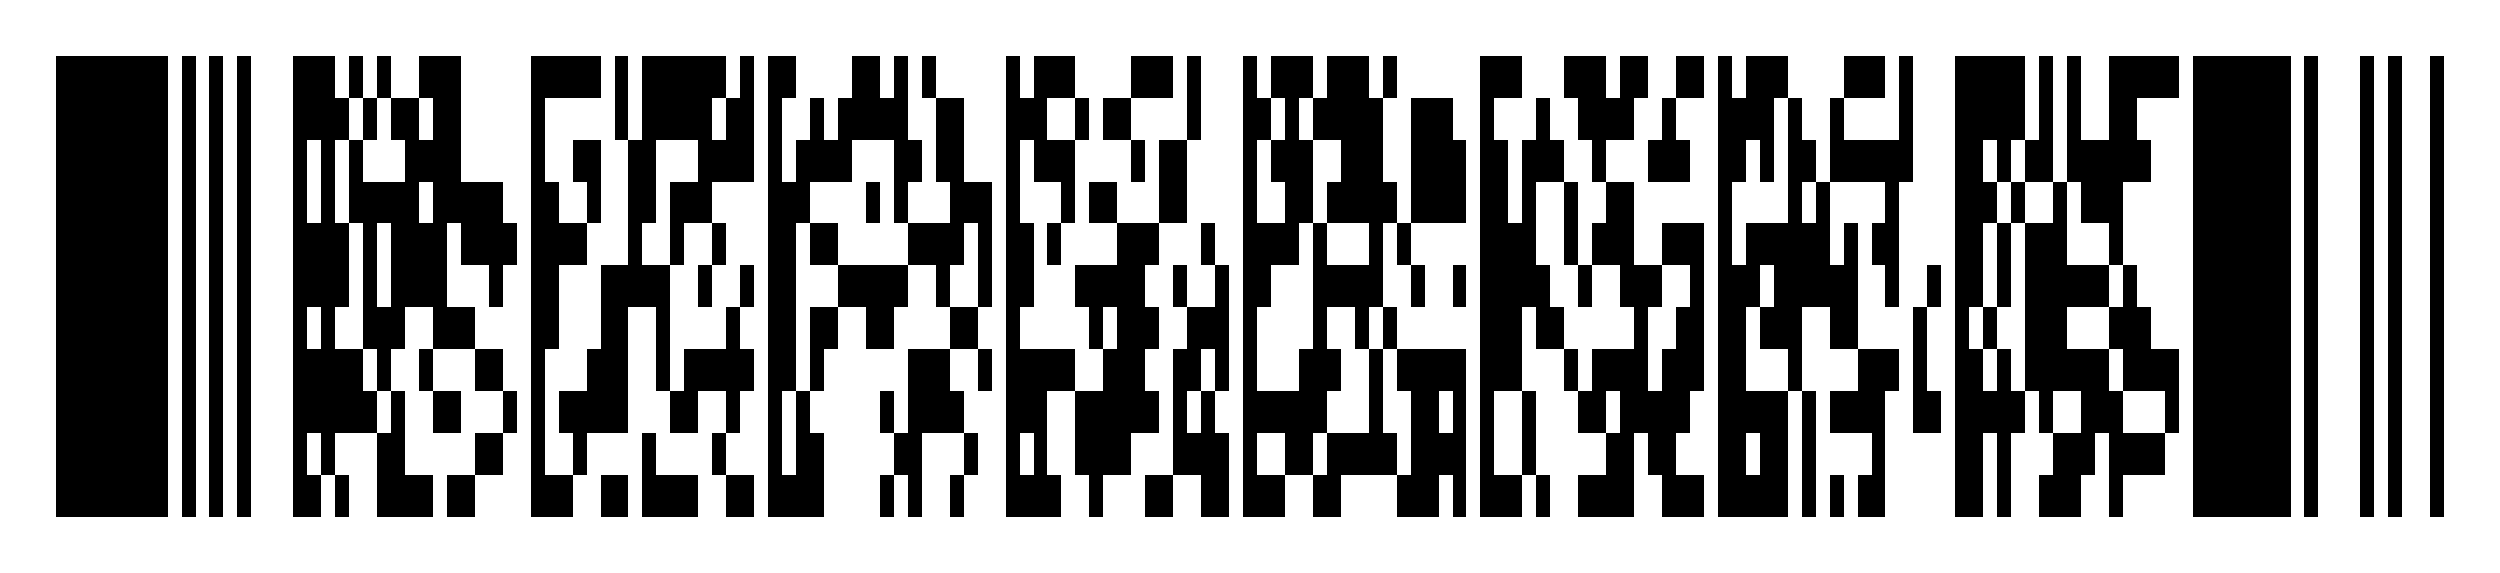
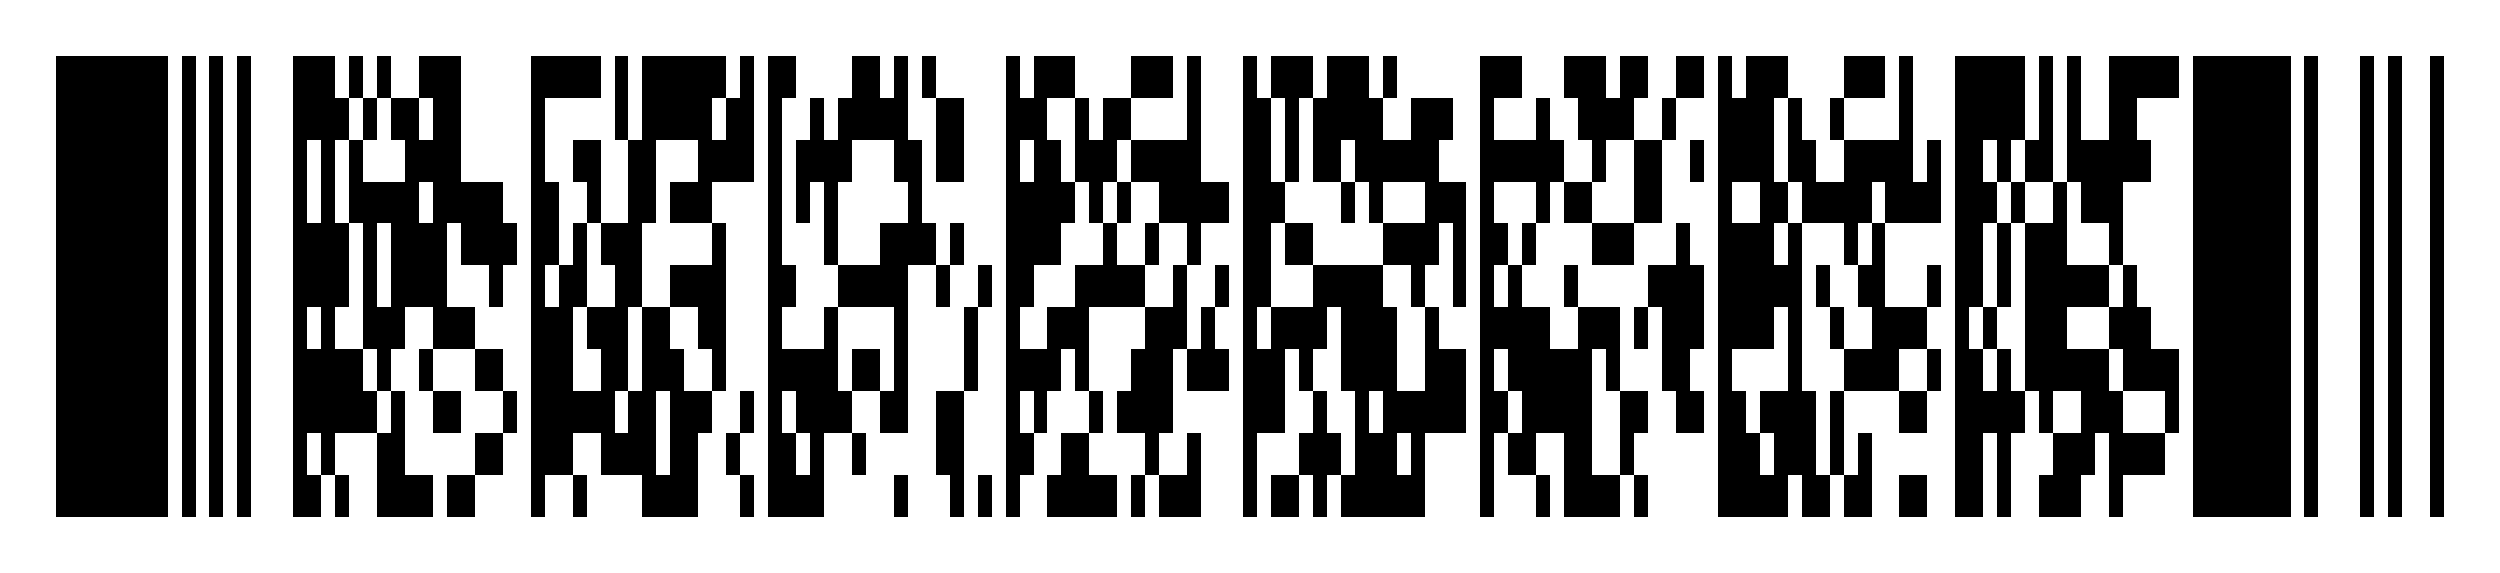
<svg xmlns="http://www.w3.org/2000/svg" width="537" height="123" viewBox="0 0 537 123" shape-rendering="crispEdges">
  <rect width="100%" height="100%" fill="#ffffff" />
  <g fill="#000000">
    <rect x="12" y="12" width="24" height="9" />
    <rect x="39" y="12" width="3" height="9" />
    <rect x="45" y="12" width="3" height="9" />
    <rect x="51" y="12" width="3" height="9" />
    <rect x="63" y="12" width="9" height="9" />
    <rect x="75" y="12" width="3" height="9" />
    <rect x="81" y="12" width="3" height="9" />
    <rect x="90" y="12" width="9" height="9" />
    <rect x="114" y="12" width="15" height="9" />
    <rect x="132" y="12" width="3" height="9" />
    <rect x="138" y="12" width="18" height="9" />
    <rect x="159" y="12" width="3" height="9" />
    <rect x="165" y="12" width="6" height="9" />
    <rect x="183" y="12" width="6" height="9" />
    <rect x="192" y="12" width="3" height="9" />
    <rect x="198" y="12" width="3" height="9" />
    <rect x="216" y="12" width="3" height="9" />
    <rect x="222" y="12" width="9" height="9" />
    <rect x="243" y="12" width="9" height="9" />
    <rect x="255" y="12" width="3" height="9" />
    <rect x="267" y="12" width="3" height="9" />
    <rect x="273" y="12" width="9" height="9" />
    <rect x="285" y="12" width="9" height="9" />
    <rect x="297" y="12" width="3" height="9" />
    <rect x="318" y="12" width="9" height="9" />
    <rect x="336" y="12" width="9" height="9" />
    <rect x="348" y="12" width="6" height="9" />
    <rect x="360" y="12" width="6" height="9" />
    <rect x="369" y="12" width="3" height="9" />
    <rect x="375" y="12" width="9" height="9" />
    <rect x="396" y="12" width="9" height="9" />
    <rect x="408" y="12" width="3" height="9" />
    <rect x="420" y="12" width="15" height="9" />
    <rect x="438" y="12" width="3" height="9" />
    <rect x="444" y="12" width="3" height="9" />
    <rect x="453" y="12" width="15" height="9" />
    <rect x="471" y="12" width="21" height="9" />
    <rect x="495" y="12" width="3" height="9" />
    <rect x="507" y="12" width="3" height="9" />
    <rect x="513" y="12" width="3" height="9" />
    <rect x="522" y="12" width="3" height="9" />
    <rect x="12" y="21" width="24" height="9" />
    <rect x="39" y="21" width="3" height="9" />
    <rect x="45" y="21" width="3" height="9" />
    <rect x="51" y="21" width="3" height="9" />
    <rect x="63" y="21" width="12" height="9" />
    <rect x="78" y="21" width="3" height="9" />
    <rect x="84" y="21" width="6" height="9" />
    <rect x="93" y="21" width="6" height="9" />
    <rect x="114" y="21" width="3" height="9" />
    <rect x="132" y="21" width="3" height="9" />
    <rect x="138" y="21" width="15" height="9" />
    <rect x="156" y="21" width="6" height="9" />
    <rect x="165" y="21" width="3" height="9" />
    <rect x="174" y="21" width="3" height="9" />
    <rect x="180" y="21" width="15" height="9" />
    <rect x="201" y="21" width="6" height="9" />
    <rect x="216" y="21" width="9" height="9" />
    <rect x="231" y="21" width="3" height="9" />
    <rect x="237" y="21" width="6" height="9" />
    <rect x="255" y="21" width="3" height="9" />
    <rect x="267" y="21" width="6" height="9" />
    <rect x="276" y="21" width="3" height="9" />
    <rect x="282" y="21" width="15" height="9" />
    <rect x="303" y="21" width="9" height="9" />
    <rect x="318" y="21" width="3" height="9" />
    <rect x="330" y="21" width="3" height="9" />
    <rect x="339" y="21" width="12" height="9" />
    <rect x="357" y="21" width="3" height="9" />
    <rect x="369" y="21" width="12" height="9" />
    <rect x="384" y="21" width="3" height="9" />
    <rect x="393" y="21" width="3" height="9" />
    <rect x="408" y="21" width="3" height="9" />
    <rect x="420" y="21" width="15" height="9" />
    <rect x="438" y="21" width="3" height="9" />
    <rect x="444" y="21" width="3" height="9" />
    <rect x="453" y="21" width="6" height="9" />
    <rect x="471" y="21" width="21" height="9" />
    <rect x="495" y="21" width="3" height="9" />
    <rect x="507" y="21" width="3" height="9" />
    <rect x="513" y="21" width="3" height="9" />
    <rect x="522" y="21" width="3" height="9" />
    <rect x="12" y="30" width="24" height="9" />
    <rect x="39" y="30" width="3" height="9" />
    <rect x="45" y="30" width="3" height="9" />
    <rect x="51" y="30" width="3" height="9" />
    <rect x="63" y="30" width="3" height="9" />
    <rect x="69" y="30" width="3" height="9" />
    <rect x="75" y="30" width="3" height="9" />
    <rect x="87" y="30" width="12" height="9" />
    <rect x="114" y="30" width="3" height="9" />
    <rect x="123" y="30" width="6" height="9" />
    <rect x="135" y="30" width="6" height="9" />
    <rect x="150" y="30" width="12" height="9" />
    <rect x="165" y="30" width="3" height="9" />
    <rect x="171" y="30" width="12" height="9" />
    <rect x="192" y="30" width="6" height="9" />
    <rect x="201" y="30" width="6" height="9" />
    <rect x="216" y="30" width="3" height="9" />
-     <rect x="222" y="30" width="9" height="9" />
-     <rect x="243" y="30" width="3" height="9" />
-     <rect x="249" y="30" width="6" height="9" />
-     <rect x="267" y="30" width="3" height="9" />
-     <rect x="273" y="30" width="9" height="9" />
-     <rect x="288" y="30" width="9" height="9" />
-     <rect x="303" y="30" width="12" height="9" />
-     <rect x="318" y="30" width="6" height="9" />
-     <rect x="327" y="30" width="9" height="9" />
+     <rect x="222" y="30" width="6" height="9" />
+     <rect x="231" y="30" width="9" height="9" />
+     <rect x="243" y="30" width="15" height="9" />
+     <rect x="267" y="30" width="6" height="9" />
+     <rect x="276" y="30" width="3" height="9" />
+     <rect x="282" y="30" width="6" height="9" />
+     <rect x="291" y="30" width="18" height="9" />
+     <rect x="318" y="30" width="18" height="9" />
    <rect x="342" y="30" width="3" height="9" />
-     <rect x="354" y="30" width="9" height="9" />
-     <rect x="369" y="30" width="6" height="9" />
-     <rect x="378" y="30" width="3" height="9" />
+     <rect x="351" y="30" width="6" height="9" />
+     <rect x="363" y="30" width="3" height="9" />
+     <rect x="369" y="30" width="12" height="9" />
    <rect x="384" y="30" width="6" height="9" />
-     <rect x="393" y="30" width="18" height="9" />
+     <rect x="396" y="30" width="15" height="9" />
+     <rect x="414" y="30" width="3" height="9" />
    <rect x="420" y="30" width="6" height="9" />
    <rect x="429" y="30" width="3" height="9" />
    <rect x="435" y="30" width="6" height="9" />
    <rect x="444" y="30" width="18" height="9" />
    <rect x="471" y="30" width="21" height="9" />
    <rect x="495" y="30" width="3" height="9" />
    <rect x="507" y="30" width="3" height="9" />
    <rect x="513" y="30" width="3" height="9" />
    <rect x="522" y="30" width="3" height="9" />
    <rect x="12" y="39" width="24" height="9" />
    <rect x="39" y="39" width="3" height="9" />
    <rect x="45" y="39" width="3" height="9" />
    <rect x="51" y="39" width="3" height="9" />
    <rect x="63" y="39" width="3" height="9" />
    <rect x="69" y="39" width="3" height="9" />
    <rect x="75" y="39" width="15" height="9" />
    <rect x="93" y="39" width="15" height="9" />
    <rect x="114" y="39" width="6" height="9" />
    <rect x="126" y="39" width="3" height="9" />
    <rect x="135" y="39" width="6" height="9" />
    <rect x="144" y="39" width="9" height="9" />
-     <rect x="165" y="39" width="9" height="9" />
-     <rect x="186" y="39" width="3" height="9" />
-     <rect x="192" y="39" width="3" height="9" />
-     <rect x="204" y="39" width="9" height="9" />
-     <rect x="216" y="39" width="3" height="9" />
-     <rect x="228" y="39" width="3" height="9" />
-     <rect x="234" y="39" width="6" height="9" />
-     <rect x="249" y="39" width="6" height="9" />
-     <rect x="267" y="39" width="3" height="9" />
-     <rect x="276" y="39" width="6" height="9" />
-     <rect x="285" y="39" width="15" height="9" />
-     <rect x="303" y="39" width="12" height="9" />
-     <rect x="318" y="39" width="6" height="9" />
-     <rect x="327" y="39" width="3" height="9" />
-     <rect x="336" y="39" width="3" height="9" />
-     <rect x="345" y="39" width="6" height="9" />
+     <rect x="165" y="39" width="3" height="9" />
+     <rect x="171" y="39" width="3" height="9" />
+     <rect x="177" y="39" width="3" height="9" />
+     <rect x="195" y="39" width="3" height="9" />
+     <rect x="216" y="39" width="15" height="9" />
+     <rect x="234" y="39" width="3" height="9" />
+     <rect x="240" y="39" width="3" height="9" />
+     <rect x="249" y="39" width="15" height="9" />
+     <rect x="267" y="39" width="9" height="9" />
+     <rect x="288" y="39" width="3" height="9" />
+     <rect x="294" y="39" width="3" height="9" />
+     <rect x="306" y="39" width="9" height="9" />
+     <rect x="318" y="39" width="3" height="9" />
+     <rect x="330" y="39" width="3" height="9" />
+     <rect x="336" y="39" width="6" height="9" />
+     <rect x="351" y="39" width="6" height="9" />
    <rect x="369" y="39" width="3" height="9" />
-     <rect x="384" y="39" width="3" height="9" />
-     <rect x="390" y="39" width="3" height="9" />
-     <rect x="405" y="39" width="3" height="9" />
+     <rect x="378" y="39" width="6" height="9" />
+     <rect x="387" y="39" width="15" height="9" />
+     <rect x="405" y="39" width="12" height="9" />
    <rect x="420" y="39" width="9" height="9" />
    <rect x="432" y="39" width="3" height="9" />
    <rect x="441" y="39" width="3" height="9" />
    <rect x="447" y="39" width="9" height="9" />
    <rect x="471" y="39" width="21" height="9" />
    <rect x="495" y="39" width="3" height="9" />
    <rect x="507" y="39" width="3" height="9" />
    <rect x="513" y="39" width="3" height="9" />
    <rect x="522" y="39" width="3" height="9" />
    <rect x="12" y="48" width="24" height="9" />
    <rect x="39" y="48" width="3" height="9" />
    <rect x="45" y="48" width="3" height="9" />
    <rect x="51" y="48" width="3" height="9" />
    <rect x="63" y="48" width="12" height="9" />
    <rect x="78" y="48" width="3" height="9" />
    <rect x="84" y="48" width="12" height="9" />
    <rect x="99" y="48" width="12" height="9" />
-     <rect x="114" y="48" width="12" height="9" />
-     <rect x="135" y="48" width="3" height="9" />
-     <rect x="144" y="48" width="3" height="9" />
+     <rect x="114" y="48" width="6" height="9" />
+     <rect x="123" y="48" width="3" height="9" />
+     <rect x="129" y="48" width="9" height="9" />
    <rect x="153" y="48" width="3" height="9" />
-     <rect x="165" y="48" width="6" height="9" />
-     <rect x="174" y="48" width="6" height="9" />
-     <rect x="195" y="48" width="12" height="9" />
-     <rect x="210" y="48" width="3" height="9" />
-     <rect x="216" y="48" width="6" height="9" />
-     <rect x="225" y="48" width="3" height="9" />
-     <rect x="240" y="48" width="9" height="9" />
-     <rect x="258" y="48" width="3" height="9" />
-     <rect x="267" y="48" width="12" height="9" />
-     <rect x="282" y="48" width="3" height="9" />
-     <rect x="294" y="48" width="3" height="9" />
-     <rect x="300" y="48" width="3" height="9" />
-     <rect x="318" y="48" width="12" height="9" />
-     <rect x="336" y="48" width="3" height="9" />
+     <rect x="165" y="48" width="3" height="9" />
+     <rect x="177" y="48" width="3" height="9" />
+     <rect x="189" y="48" width="12" height="9" />
+     <rect x="204" y="48" width="3" height="9" />
+     <rect x="216" y="48" width="12" height="9" />
+     <rect x="237" y="48" width="3" height="9" />
+     <rect x="246" y="48" width="3" height="9" />
+     <rect x="255" y="48" width="3" height="9" />
+     <rect x="267" y="48" width="6" height="9" />
+     <rect x="276" y="48" width="6" height="9" />
+     <rect x="297" y="48" width="12" height="9" />
+     <rect x="312" y="48" width="3" height="9" />
+     <rect x="318" y="48" width="6" height="9" />
+     <rect x="327" y="48" width="3" height="9" />
    <rect x="342" y="48" width="9" height="9" />
-     <rect x="357" y="48" width="9" height="9" />
-     <rect x="369" y="48" width="3" height="9" />
-     <rect x="375" y="48" width="18" height="9" />
+     <rect x="360" y="48" width="3" height="9" />
+     <rect x="369" y="48" width="12" height="9" />
+     <rect x="384" y="48" width="3" height="9" />
    <rect x="396" y="48" width="3" height="9" />
-     <rect x="402" y="48" width="6" height="9" />
+     <rect x="402" y="48" width="3" height="9" />
    <rect x="420" y="48" width="6" height="9" />
    <rect x="429" y="48" width="3" height="9" />
    <rect x="435" y="48" width="9" height="9" />
    <rect x="453" y="48" width="3" height="9" />
    <rect x="471" y="48" width="21" height="9" />
    <rect x="495" y="48" width="3" height="9" />
    <rect x="507" y="48" width="3" height="9" />
    <rect x="513" y="48" width="3" height="9" />
    <rect x="522" y="48" width="3" height="9" />
    <rect x="12" y="57" width="24" height="9" />
    <rect x="39" y="57" width="3" height="9" />
    <rect x="45" y="57" width="3" height="9" />
    <rect x="51" y="57" width="3" height="9" />
    <rect x="63" y="57" width="12" height="9" />
    <rect x="78" y="57" width="3" height="9" />
    <rect x="84" y="57" width="12" height="9" />
    <rect x="105" y="57" width="3" height="9" />
-     <rect x="114" y="57" width="6" height="9" />
-     <rect x="129" y="57" width="15" height="9" />
-     <rect x="150" y="57" width="3" height="9" />
-     <rect x="159" y="57" width="3" height="9" />
+     <rect x="114" y="57" width="3" height="9" />
+     <rect x="120" y="57" width="6" height="9" />
+     <rect x="132" y="57" width="6" height="9" />
+     <rect x="144" y="57" width="12" height="9" />
    <rect x="165" y="57" width="6" height="9" />
    <rect x="180" y="57" width="15" height="9" />
    <rect x="201" y="57" width="3" height="9" />
    <rect x="210" y="57" width="3" height="9" />
    <rect x="216" y="57" width="6" height="9" />
    <rect x="231" y="57" width="15" height="9" />
    <rect x="252" y="57" width="3" height="9" />
    <rect x="261" y="57" width="3" height="9" />
    <rect x="267" y="57" width="6" height="9" />
    <rect x="282" y="57" width="15" height="9" />
    <rect x="303" y="57" width="3" height="9" />
    <rect x="312" y="57" width="3" height="9" />
-     <rect x="318" y="57" width="15" height="9" />
-     <rect x="339" y="57" width="3" height="9" />
-     <rect x="348" y="57" width="9" height="9" />
-     <rect x="363" y="57" width="3" height="9" />
-     <rect x="369" y="57" width="9" height="9" />
-     <rect x="381" y="57" width="18" height="9" />
-     <rect x="405" y="57" width="3" height="9" />
+     <rect x="318" y="57" width="3" height="9" />
+     <rect x="324" y="57" width="3" height="9" />
+     <rect x="336" y="57" width="3" height="9" />
+     <rect x="354" y="57" width="12" height="9" />
+     <rect x="369" y="57" width="18" height="9" />
+     <rect x="390" y="57" width="3" height="9" />
+     <rect x="399" y="57" width="6" height="9" />
    <rect x="414" y="57" width="3" height="9" />
    <rect x="420" y="57" width="6" height="9" />
    <rect x="429" y="57" width="3" height="9" />
    <rect x="435" y="57" width="18" height="9" />
    <rect x="456" y="57" width="3" height="9" />
    <rect x="471" y="57" width="21" height="9" />
    <rect x="495" y="57" width="3" height="9" />
    <rect x="507" y="57" width="3" height="9" />
    <rect x="513" y="57" width="3" height="9" />
    <rect x="522" y="57" width="3" height="9" />
    <rect x="12" y="66" width="24" height="9" />
    <rect x="39" y="66" width="3" height="9" />
    <rect x="45" y="66" width="3" height="9" />
    <rect x="51" y="66" width="3" height="9" />
    <rect x="63" y="66" width="3" height="9" />
    <rect x="69" y="66" width="3" height="9" />
    <rect x="78" y="66" width="9" height="9" />
    <rect x="93" y="66" width="9" height="9" />
-     <rect x="114" y="66" width="6" height="9" />
-     <rect x="129" y="66" width="6" height="9" />
-     <rect x="141" y="66" width="3" height="9" />
-     <rect x="156" y="66" width="3" height="9" />
-     <rect x="165" y="66" width="6" height="9" />
-     <rect x="174" y="66" width="6" height="9" />
-     <rect x="186" y="66" width="6" height="9" />
-     <rect x="204" y="66" width="6" height="9" />
+     <rect x="114" y="66" width="9" height="9" />
+     <rect x="126" y="66" width="9" height="9" />
+     <rect x="138" y="66" width="6" height="9" />
+     <rect x="150" y="66" width="6" height="9" />
+     <rect x="165" y="66" width="3" height="9" />
+     <rect x="177" y="66" width="3" height="9" />
+     <rect x="192" y="66" width="3" height="9" />
+     <rect x="207" y="66" width="3" height="9" />
    <rect x="216" y="66" width="3" height="9" />
-     <rect x="234" y="66" width="3" height="9" />
-     <rect x="240" y="66" width="9" height="9" />
-     <rect x="255" y="66" width="9" height="9" />
+     <rect x="225" y="66" width="9" height="9" />
+     <rect x="246" y="66" width="9" height="9" />
+     <rect x="258" y="66" width="3" height="9" />
    <rect x="267" y="66" width="3" height="9" />
-     <rect x="282" y="66" width="3" height="9" />
-     <rect x="291" y="66" width="3" height="9" />
-     <rect x="297" y="66" width="3" height="9" />
-     <rect x="318" y="66" width="9" height="9" />
-     <rect x="330" y="66" width="6" height="9" />
+     <rect x="273" y="66" width="12" height="9" />
+     <rect x="288" y="66" width="12" height="9" />
+     <rect x="306" y="66" width="3" height="9" />
+     <rect x="318" y="66" width="15" height="9" />
+     <rect x="339" y="66" width="9" height="9" />
    <rect x="351" y="66" width="3" height="9" />
-     <rect x="360" y="66" width="6" height="9" />
-     <rect x="369" y="66" width="6" height="9" />
-     <rect x="378" y="66" width="9" height="9" />
-     <rect x="393" y="66" width="6" height="9" />
-     <rect x="411" y="66" width="3" height="9" />
+     <rect x="357" y="66" width="9" height="9" />
+     <rect x="369" y="66" width="12" height="9" />
+     <rect x="384" y="66" width="3" height="9" />
+     <rect x="393" y="66" width="3" height="9" />
+     <rect x="402" y="66" width="12" height="9" />
    <rect x="420" y="66" width="3" height="9" />
    <rect x="426" y="66" width="3" height="9" />
    <rect x="435" y="66" width="9" height="9" />
    <rect x="453" y="66" width="9" height="9" />
    <rect x="471" y="66" width="21" height="9" />
    <rect x="495" y="66" width="3" height="9" />
    <rect x="507" y="66" width="3" height="9" />
    <rect x="513" y="66" width="3" height="9" />
    <rect x="522" y="66" width="3" height="9" />
    <rect x="12" y="75" width="24" height="9" />
    <rect x="39" y="75" width="3" height="9" />
    <rect x="45" y="75" width="3" height="9" />
    <rect x="51" y="75" width="3" height="9" />
    <rect x="63" y="75" width="15" height="9" />
    <rect x="81" y="75" width="3" height="9" />
    <rect x="90" y="75" width="3" height="9" />
    <rect x="102" y="75" width="6" height="9" />
-     <rect x="114" y="75" width="3" height="9" />
-     <rect x="126" y="75" width="9" height="9" />
-     <rect x="141" y="75" width="3" height="9" />
-     <rect x="147" y="75" width="15" height="9" />
-     <rect x="165" y="75" width="6" height="9" />
-     <rect x="174" y="75" width="3" height="9" />
-     <rect x="195" y="75" width="9" height="9" />
-     <rect x="210" y="75" width="3" height="9" />
-     <rect x="216" y="75" width="15" height="9" />
-     <rect x="237" y="75" width="9" height="9" />
-     <rect x="252" y="75" width="6" height="9" />
-     <rect x="261" y="75" width="3" height="9" />
-     <rect x="267" y="75" width="3" height="9" />
-     <rect x="279" y="75" width="9" height="9" />
-     <rect x="294" y="75" width="3" height="9" />
-     <rect x="300" y="75" width="15" height="9" />
-     <rect x="318" y="75" width="9" height="9" />
-     <rect x="336" y="75" width="3" height="9" />
-     <rect x="342" y="75" width="12" height="9" />
-     <rect x="357" y="75" width="9" height="9" />
-     <rect x="369" y="75" width="6" height="9" />
+     <rect x="114" y="75" width="9" height="9" />
+     <rect x="129" y="75" width="6" height="9" />
+     <rect x="138" y="75" width="9" height="9" />
+     <rect x="153" y="75" width="3" height="9" />
+     <rect x="165" y="75" width="15" height="9" />
+     <rect x="183" y="75" width="6" height="9" />
+     <rect x="192" y="75" width="3" height="9" />
+     <rect x="207" y="75" width="3" height="9" />
+     <rect x="216" y="75" width="12" height="9" />
+     <rect x="231" y="75" width="3" height="9" />
+     <rect x="243" y="75" width="9" height="9" />
+     <rect x="255" y="75" width="9" height="9" />
+     <rect x="267" y="75" width="9" height="9" />
+     <rect x="279" y="75" width="3" height="9" />
+     <rect x="288" y="75" width="12" height="9" />
+     <rect x="306" y="75" width="9" height="9" />
+     <rect x="318" y="75" width="3" height="9" />
+     <rect x="324" y="75" width="18" height="9" />
+     <rect x="345" y="75" width="3" height="9" />
+     <rect x="357" y="75" width="6" height="9" />
+     <rect x="369" y="75" width="3" height="9" />
    <rect x="384" y="75" width="3" height="9" />
-     <rect x="399" y="75" width="9" height="9" />
-     <rect x="411" y="75" width="3" height="9" />
+     <rect x="396" y="75" width="12" height="9" />
+     <rect x="414" y="75" width="3" height="9" />
    <rect x="420" y="75" width="6" height="9" />
    <rect x="429" y="75" width="3" height="9" />
    <rect x="435" y="75" width="18" height="9" />
    <rect x="456" y="75" width="12" height="9" />
    <rect x="471" y="75" width="21" height="9" />
    <rect x="495" y="75" width="3" height="9" />
    <rect x="507" y="75" width="3" height="9" />
    <rect x="513" y="75" width="3" height="9" />
    <rect x="522" y="75" width="3" height="9" />
    <rect x="12" y="84" width="24" height="9" />
    <rect x="39" y="84" width="3" height="9" />
    <rect x="45" y="84" width="3" height="9" />
    <rect x="51" y="84" width="3" height="9" />
    <rect x="63" y="84" width="18" height="9" />
    <rect x="84" y="84" width="3" height="9" />
    <rect x="93" y="84" width="6" height="9" />
    <rect x="108" y="84" width="3" height="9" />
-     <rect x="114" y="84" width="3" height="9" />
-     <rect x="120" y="84" width="15" height="9" />
-     <rect x="144" y="84" width="6" height="9" />
-     <rect x="156" y="84" width="3" height="9" />
+     <rect x="114" y="84" width="18" height="9" />
+     <rect x="135" y="84" width="6" height="9" />
+     <rect x="144" y="84" width="9" height="9" />
+     <rect x="159" y="84" width="3" height="9" />
    <rect x="165" y="84" width="3" height="9" />
-     <rect x="171" y="84" width="3" height="9" />
-     <rect x="189" y="84" width="3" height="9" />
-     <rect x="195" y="84" width="12" height="9" />
-     <rect x="216" y="84" width="9" height="9" />
-     <rect x="231" y="84" width="18" height="9" />
-     <rect x="252" y="84" width="3" height="9" />
-     <rect x="258" y="84" width="3" height="9" />
-     <rect x="267" y="84" width="18" height="9" />
-     <rect x="294" y="84" width="3" height="9" />
-     <rect x="303" y="84" width="6" height="9" />
-     <rect x="312" y="84" width="3" height="9" />
-     <rect x="318" y="84" width="3" height="9" />
-     <rect x="327" y="84" width="3" height="9" />
-     <rect x="339" y="84" width="6" height="9" />
-     <rect x="348" y="84" width="15" height="9" />
-     <rect x="369" y="84" width="15" height="9" />
-     <rect x="387" y="84" width="3" height="9" />
-     <rect x="393" y="84" width="12" height="9" />
-     <rect x="411" y="84" width="6" height="9" />
+     <rect x="171" y="84" width="12" height="9" />
+     <rect x="189" y="84" width="6" height="9" />
+     <rect x="201" y="84" width="6" height="9" />
+     <rect x="216" y="84" width="3" height="9" />
+     <rect x="222" y="84" width="3" height="9" />
+     <rect x="234" y="84" width="3" height="9" />
+     <rect x="240" y="84" width="12" height="9" />
+     <rect x="267" y="84" width="9" height="9" />
+     <rect x="282" y="84" width="3" height="9" />
+     <rect x="291" y="84" width="3" height="9" />
+     <rect x="297" y="84" width="18" height="9" />
+     <rect x="318" y="84" width="6" height="9" />
+     <rect x="327" y="84" width="15" height="9" />
+     <rect x="348" y="84" width="6" height="9" />
+     <rect x="360" y="84" width="6" height="9" />
+     <rect x="369" y="84" width="6" height="9" />
+     <rect x="378" y="84" width="12" height="9" />
+     <rect x="393" y="84" width="3" height="9" />
+     <rect x="408" y="84" width="6" height="9" />
    <rect x="420" y="84" width="15" height="9" />
    <rect x="438" y="84" width="3" height="9" />
    <rect x="447" y="84" width="9" height="9" />
    <rect x="465" y="84" width="3" height="9" />
    <rect x="471" y="84" width="21" height="9" />
    <rect x="495" y="84" width="3" height="9" />
    <rect x="507" y="84" width="3" height="9" />
    <rect x="513" y="84" width="3" height="9" />
    <rect x="522" y="84" width="3" height="9" />
    <rect x="12" y="93" width="24" height="9" />
    <rect x="39" y="93" width="3" height="9" />
    <rect x="45" y="93" width="3" height="9" />
    <rect x="51" y="93" width="3" height="9" />
    <rect x="63" y="93" width="3" height="9" />
    <rect x="69" y="93" width="3" height="9" />
    <rect x="81" y="93" width="6" height="9" />
    <rect x="102" y="93" width="6" height="9" />
-     <rect x="114" y="93" width="3" height="9" />
-     <rect x="123" y="93" width="3" height="9" />
-     <rect x="138" y="93" width="3" height="9" />
-     <rect x="153" y="93" width="3" height="9" />
-     <rect x="165" y="93" width="3" height="9" />
-     <rect x="171" y="93" width="6" height="9" />
-     <rect x="192" y="93" width="6" height="9" />
-     <rect x="207" y="93" width="3" height="9" />
-     <rect x="216" y="93" width="3" height="9" />
-     <rect x="222" y="93" width="3" height="9" />
-     <rect x="231" y="93" width="12" height="9" />
-     <rect x="252" y="93" width="12" height="9" />
+     <rect x="114" y="93" width="9" height="9" />
+     <rect x="129" y="93" width="12" height="9" />
+     <rect x="144" y="93" width="6" height="9" />
+     <rect x="156" y="93" width="3" height="9" />
+     <rect x="165" y="93" width="6" height="9" />
+     <rect x="174" y="93" width="3" height="9" />
+     <rect x="183" y="93" width="3" height="9" />
+     <rect x="201" y="93" width="6" height="9" />
+     <rect x="216" y="93" width="6" height="9" />
+     <rect x="228" y="93" width="6" height="9" />
+     <rect x="246" y="93" width="3" height="9" />
+     <rect x="255" y="93" width="3" height="9" />
    <rect x="267" y="93" width="3" height="9" />
-     <rect x="276" y="93" width="6" height="9" />
-     <rect x="285" y="93" width="15" height="9" />
-     <rect x="303" y="93" width="12" height="9" />
+     <rect x="279" y="93" width="9" height="9" />
+     <rect x="291" y="93" width="9" height="9" />
+     <rect x="303" y="93" width="3" height="9" />
    <rect x="318" y="93" width="3" height="9" />
-     <rect x="327" y="93" width="3" height="9" />
-     <rect x="345" y="93" width="6" height="9" />
-     <rect x="354" y="93" width="6" height="9" />
-     <rect x="369" y="93" width="6" height="9" />
-     <rect x="378" y="93" width="6" height="9" />
-     <rect x="387" y="93" width="3" height="9" />
-     <rect x="402" y="93" width="3" height="9" />
+     <rect x="324" y="93" width="6" height="9" />
+     <rect x="336" y="93" width="6" height="9" />
+     <rect x="348" y="93" width="3" height="9" />
+     <rect x="369" y="93" width="9" height="9" />
+     <rect x="381" y="93" width="9" height="9" />
+     <rect x="393" y="93" width="3" height="9" />
+     <rect x="399" y="93" width="3" height="9" />
    <rect x="420" y="93" width="6" height="9" />
    <rect x="429" y="93" width="3" height="9" />
    <rect x="441" y="93" width="9" height="9" />
    <rect x="453" y="93" width="12" height="9" />
    <rect x="471" y="93" width="21" height="9" />
    <rect x="495" y="93" width="3" height="9" />
    <rect x="507" y="93" width="3" height="9" />
    <rect x="513" y="93" width="3" height="9" />
    <rect x="522" y="93" width="3" height="9" />
    <rect x="12" y="102" width="24" height="9" />
    <rect x="39" y="102" width="3" height="9" />
    <rect x="45" y="102" width="3" height="9" />
    <rect x="51" y="102" width="3" height="9" />
    <rect x="63" y="102" width="6" height="9" />
    <rect x="72" y="102" width="3" height="9" />
    <rect x="81" y="102" width="12" height="9" />
    <rect x="96" y="102" width="6" height="9" />
-     <rect x="114" y="102" width="9" height="9" />
-     <rect x="129" y="102" width="6" height="9" />
+     <rect x="114" y="102" width="3" height="9" />
+     <rect x="123" y="102" width="3" height="9" />
    <rect x="138" y="102" width="12" height="9" />
-     <rect x="156" y="102" width="6" height="9" />
+     <rect x="159" y="102" width="3" height="9" />
    <rect x="165" y="102" width="12" height="9" />
-     <rect x="189" y="102" width="3" height="9" />
-     <rect x="195" y="102" width="3" height="9" />
+     <rect x="192" y="102" width="3" height="9" />
    <rect x="204" y="102" width="3" height="9" />
-     <rect x="216" y="102" width="12" height="9" />
-     <rect x="234" y="102" width="3" height="9" />
-     <rect x="246" y="102" width="6" height="9" />
-     <rect x="258" y="102" width="6" height="9" />
-     <rect x="267" y="102" width="9" height="9" />
-     <rect x="282" y="102" width="6" height="9" />
-     <rect x="300" y="102" width="9" height="9" />
-     <rect x="312" y="102" width="3" height="9" />
-     <rect x="318" y="102" width="9" height="9" />
+     <rect x="210" y="102" width="3" height="9" />
+     <rect x="216" y="102" width="3" height="9" />
+     <rect x="225" y="102" width="15" height="9" />
+     <rect x="243" y="102" width="3" height="9" />
+     <rect x="249" y="102" width="9" height="9" />
+     <rect x="267" y="102" width="3" height="9" />
+     <rect x="273" y="102" width="6" height="9" />
+     <rect x="282" y="102" width="3" height="9" />
+     <rect x="288" y="102" width="18" height="9" />
+     <rect x="318" y="102" width="3" height="9" />
    <rect x="330" y="102" width="3" height="9" />
-     <rect x="339" y="102" width="12" height="9" />
-     <rect x="357" y="102" width="9" height="9" />
+     <rect x="336" y="102" width="12" height="9" />
+     <rect x="351" y="102" width="3" height="9" />
    <rect x="369" y="102" width="15" height="9" />
-     <rect x="387" y="102" width="3" height="9" />
-     <rect x="393" y="102" width="3" height="9" />
-     <rect x="399" y="102" width="6" height="9" />
+     <rect x="387" y="102" width="6" height="9" />
+     <rect x="396" y="102" width="6" height="9" />
+     <rect x="408" y="102" width="6" height="9" />
    <rect x="420" y="102" width="6" height="9" />
    <rect x="429" y="102" width="3" height="9" />
    <rect x="438" y="102" width="9" height="9" />
    <rect x="453" y="102" width="3" height="9" />
    <rect x="471" y="102" width="21" height="9" />
    <rect x="495" y="102" width="3" height="9" />
    <rect x="507" y="102" width="3" height="9" />
    <rect x="513" y="102" width="3" height="9" />
    <rect x="522" y="102" width="3" height="9" />
  </g>
</svg>
